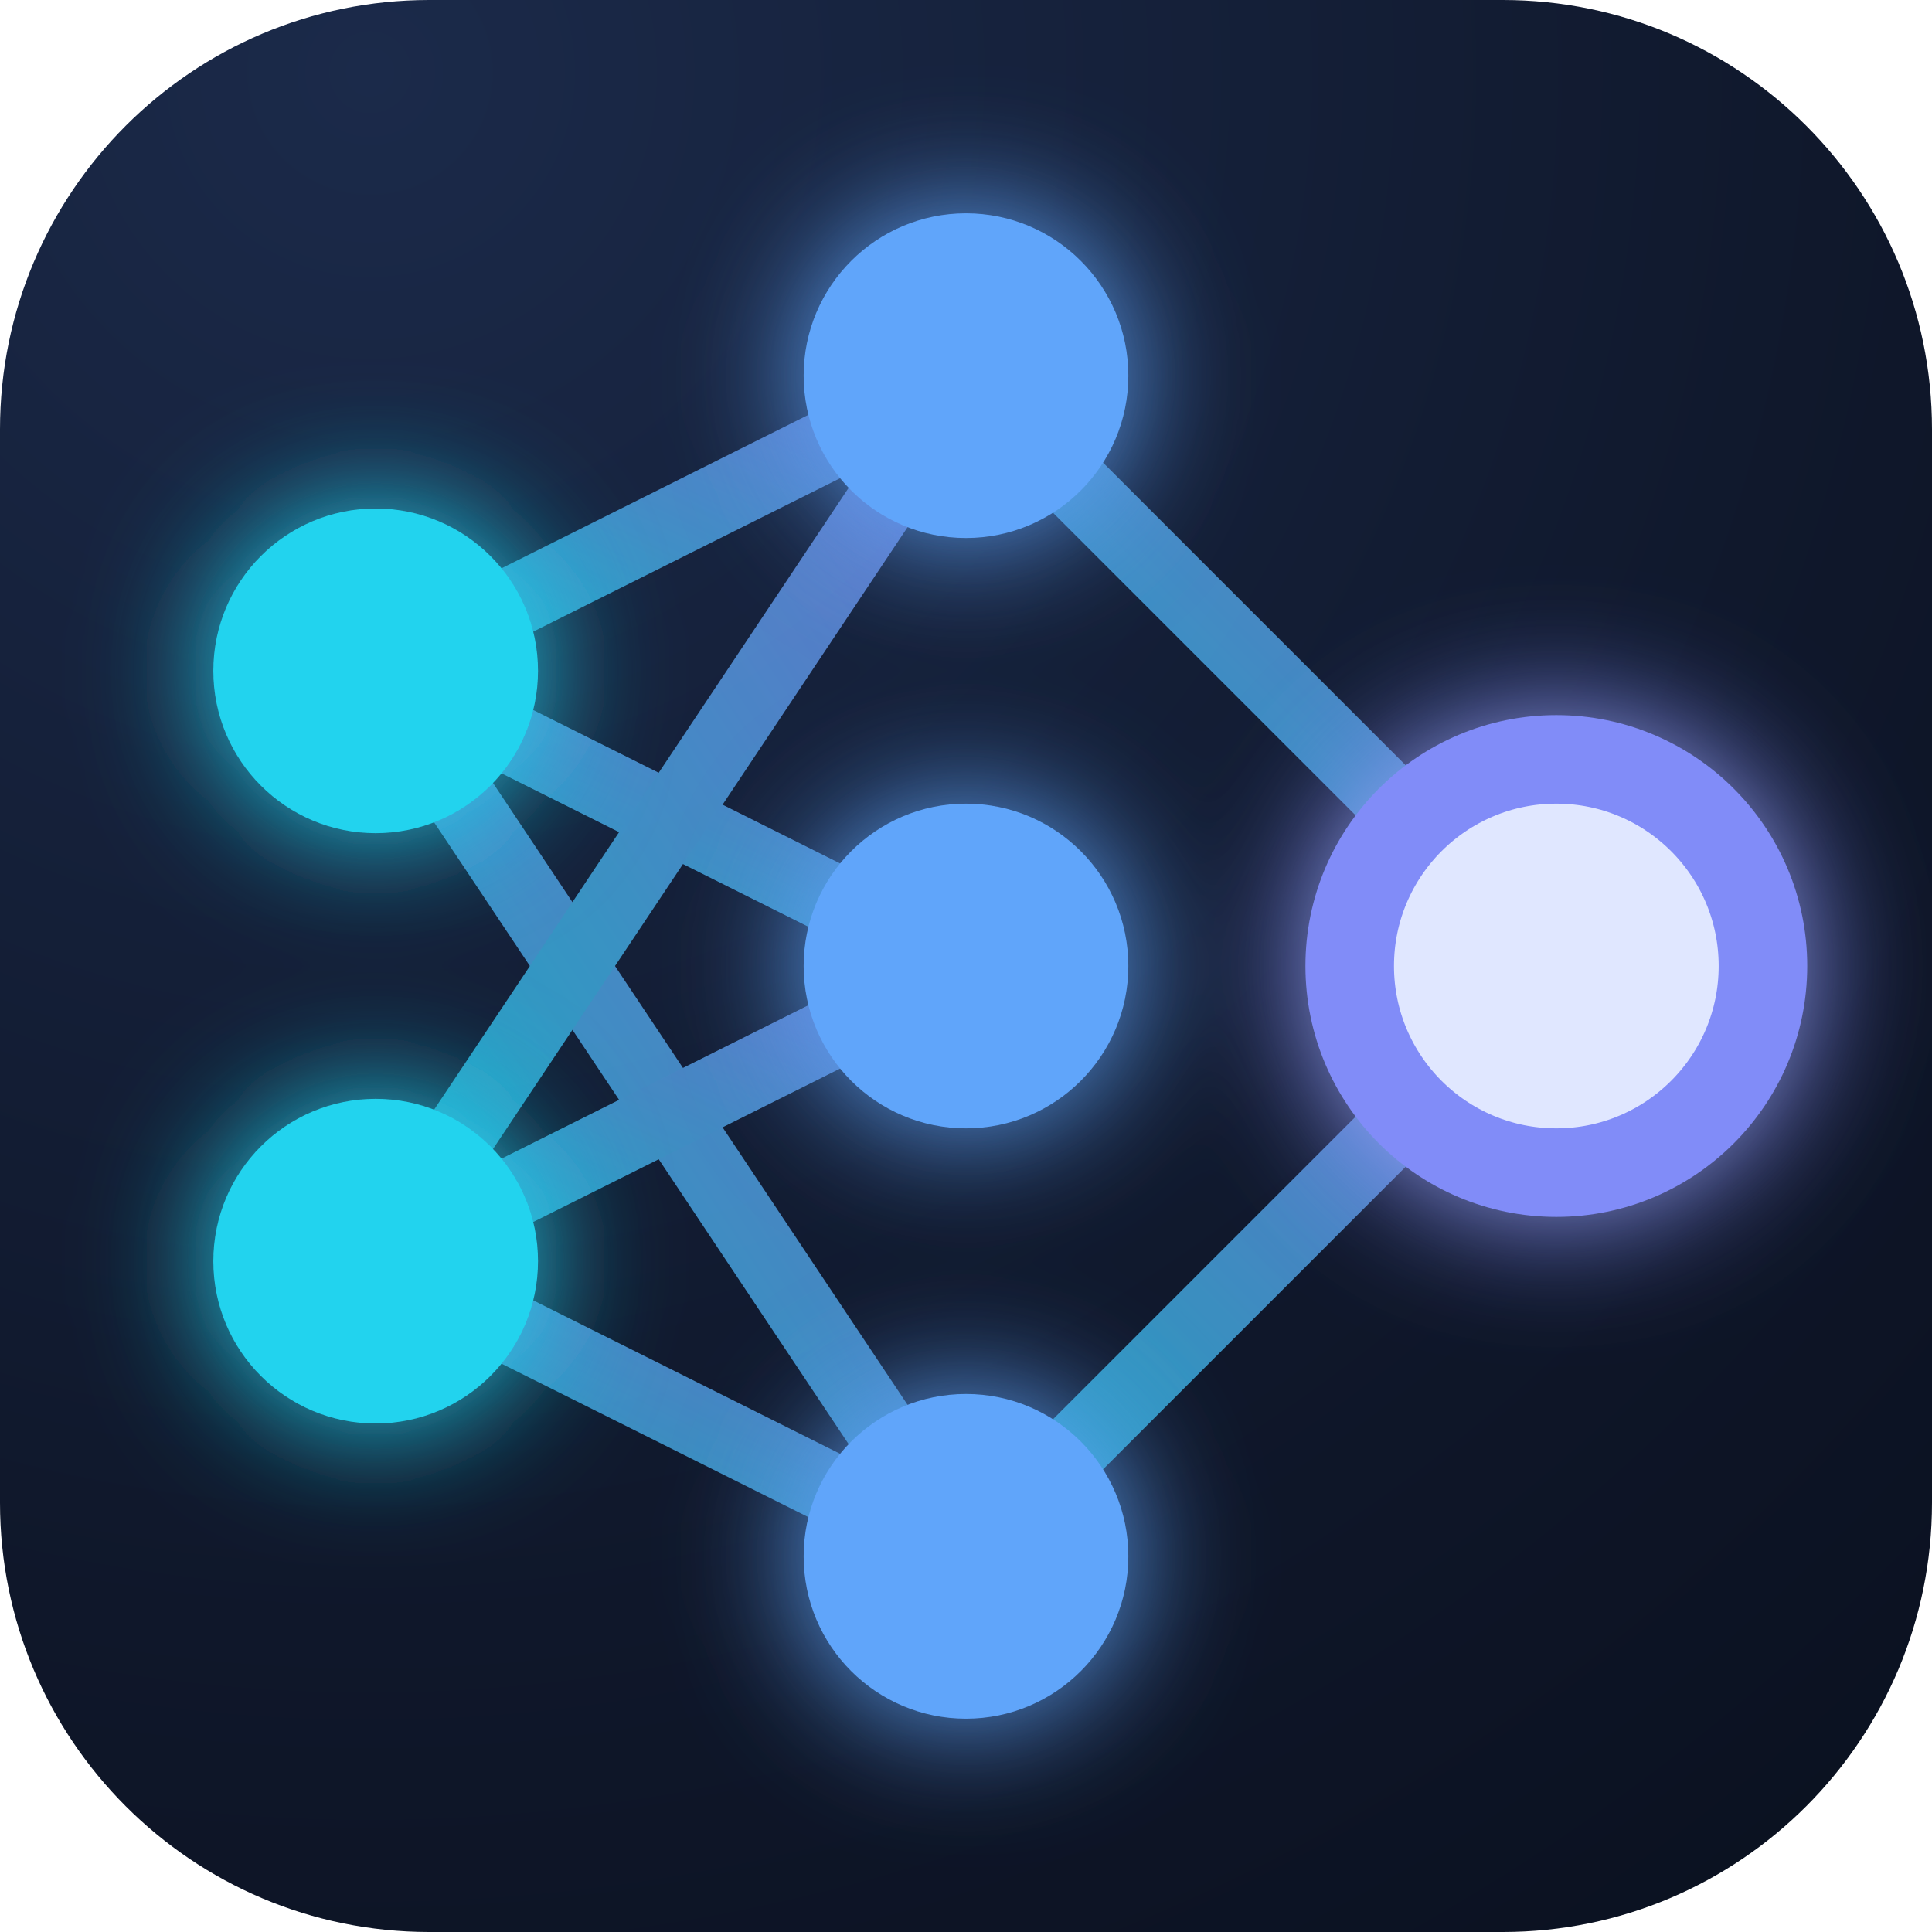
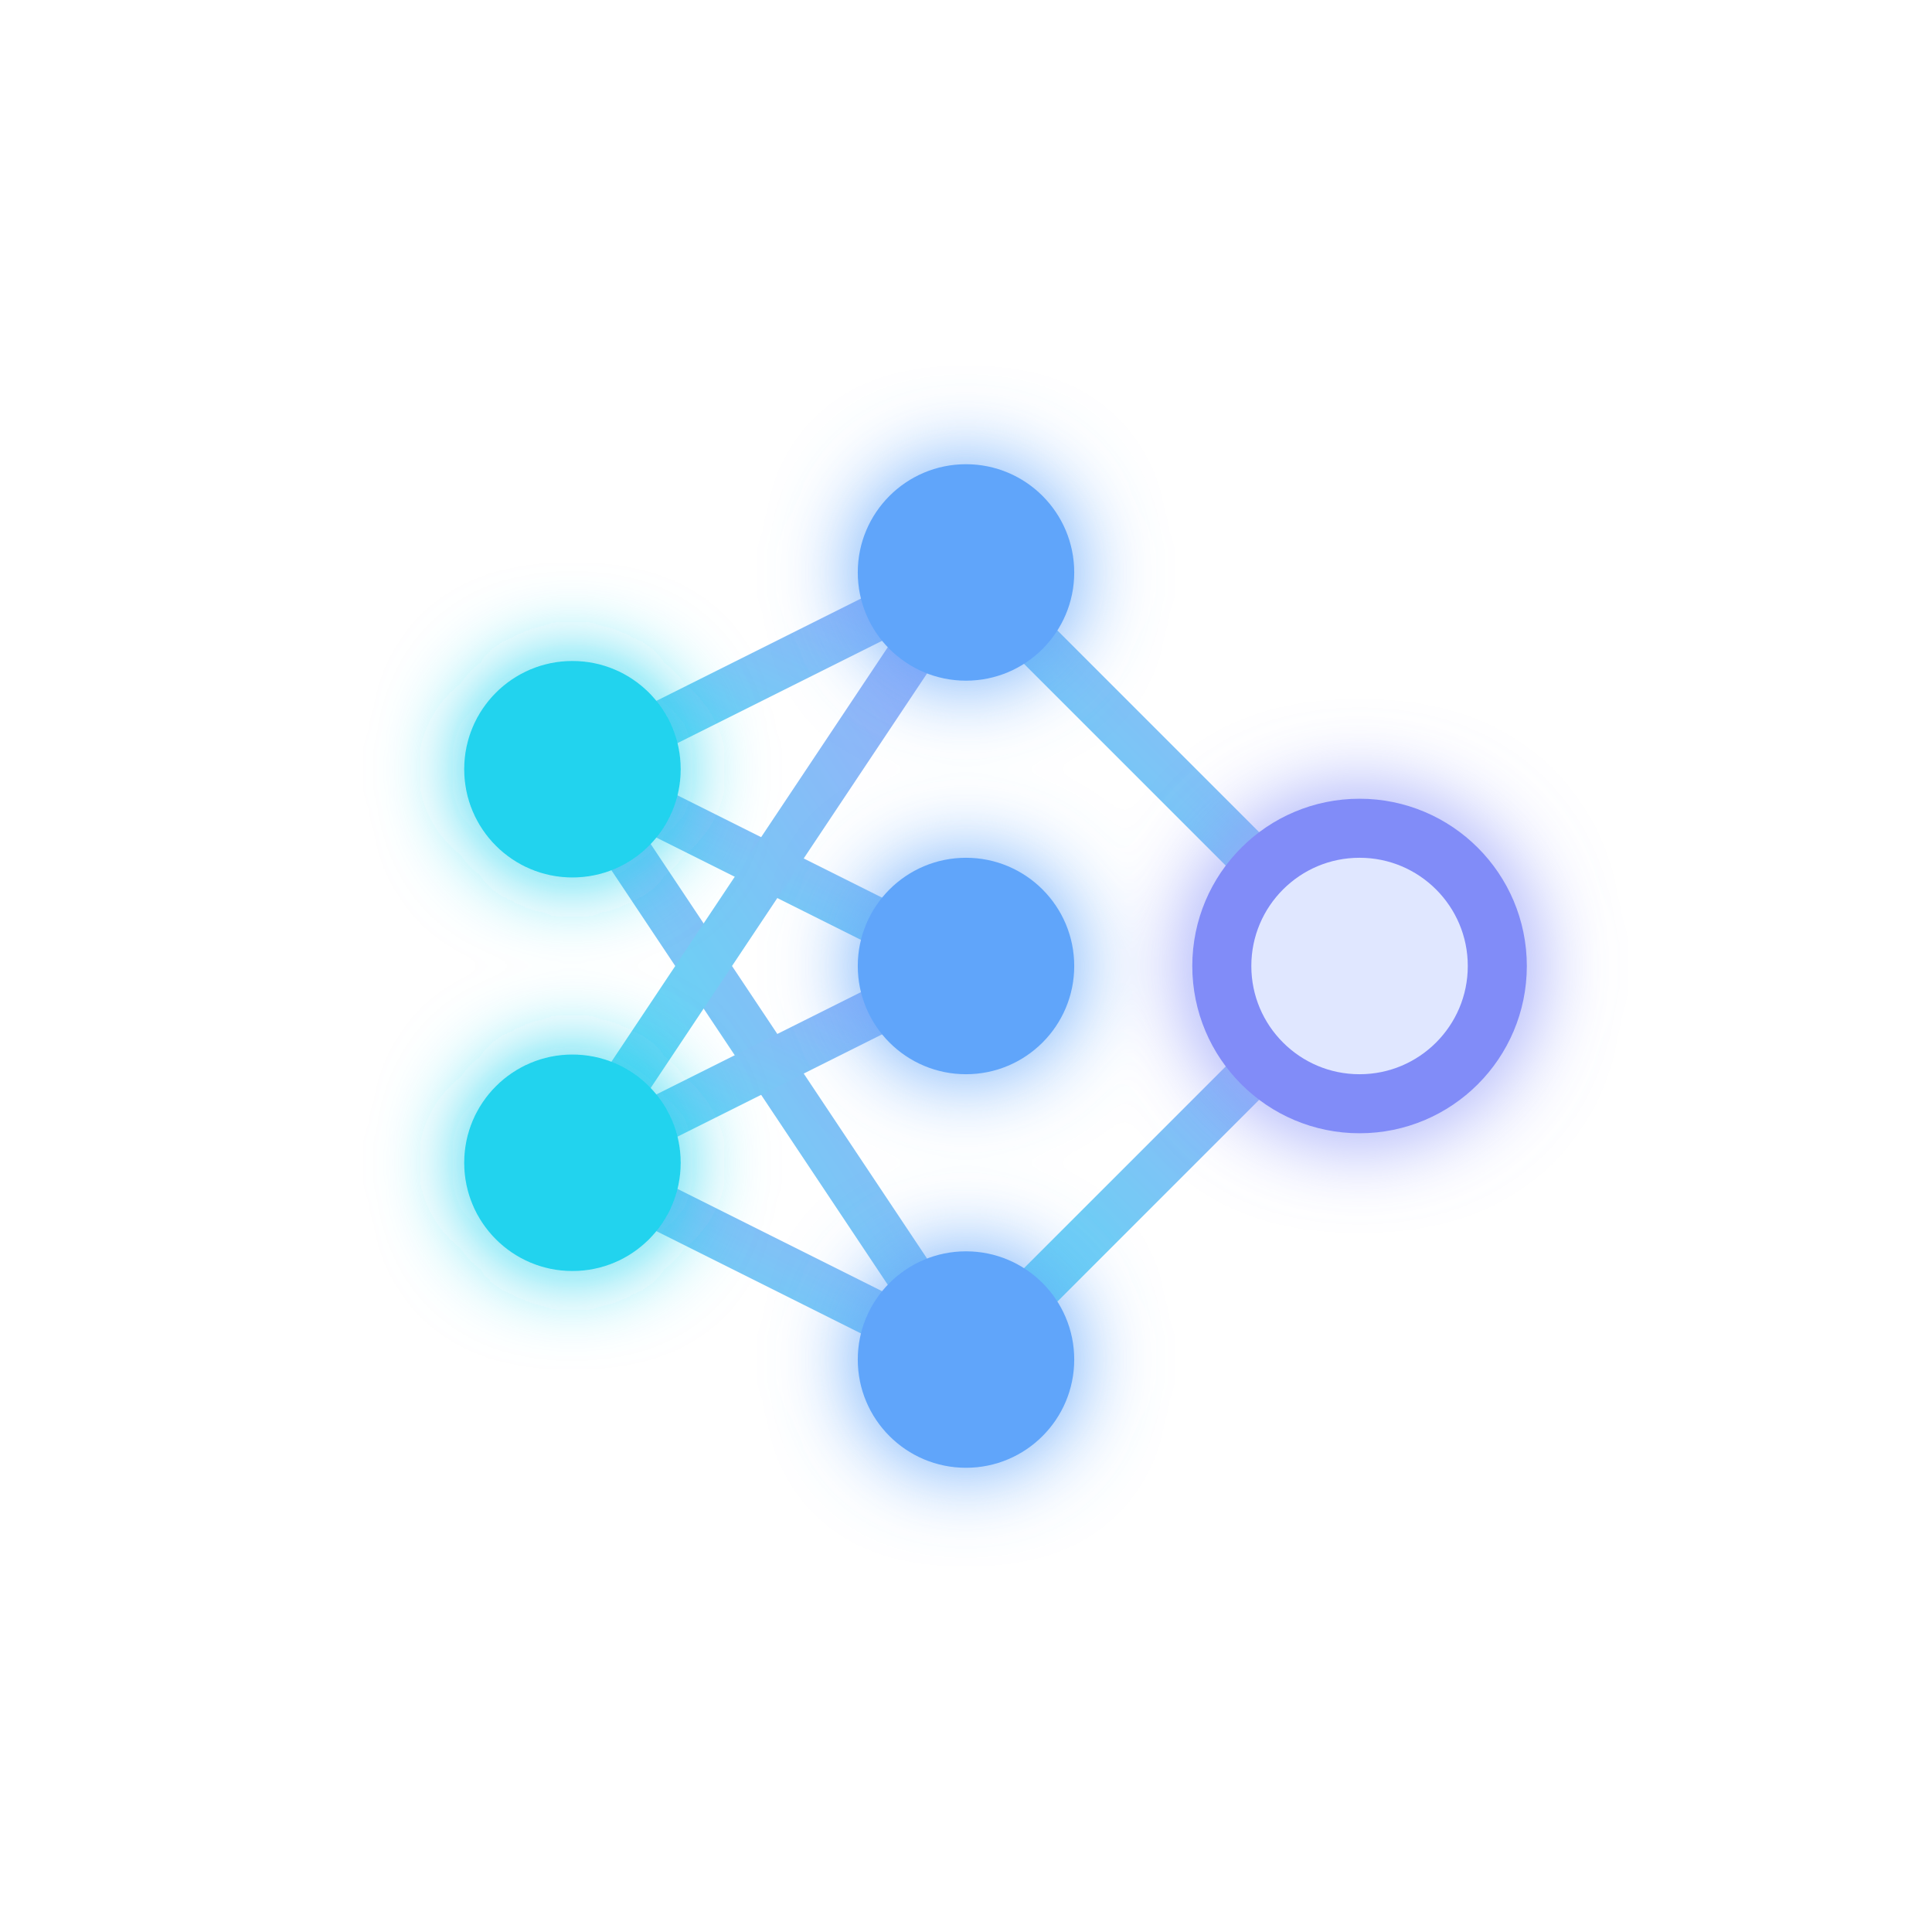
- <svg xmlns="http://www.w3.org/2000/svg" viewBox="18 18 72 72">
-   <clipPath id="r">
-     <rect x="18" y="18" width="72" height="72" rx="16" />
-   </clipPath>
-   <g clip-path="url(#r)">
-     <defs>
-       <radialGradient id="bg" cx="30%" cy="20%" r="95%">
-         <stop offset="0" stop-color="#1b2a4a" />
-         <stop offset=".55" stop-color="#0f172a" />
-         <stop offset="1" stop-color="#080d1a" />
-       </radialGradient>
-     </defs>
-     <rect width="108" height="108" fill="url(#bg)" />
-     <defs>
-       <linearGradient id="ln" x1="0" y1="1" x2="1" y2="0">
-         <stop offset="0" stop-color="#22d3ee" />
-         <stop offset="1" stop-color="#818cf8" />
-       </linearGradient>
-       <filter id="glow" x="-50%" y="-50%" width="200%" height="200%">
-         <feGaussianBlur stdDeviation="2.2" result="b" />
-         <feMerge>
-           <feMergeNode in="b" />
-           <feMergeNode in="SourceGraphic" />
-         </feMerge>
-       </filter>
-     </defs>
-     <g transform="translate(54 54) scale(1.1) translate(-54 -54)">
-       <g stroke="url(#ln)" stroke-width="2.4" opacity=".75">
-         <line x1="34" y1="44" x2="54" y2="34" />
-         <line x1="34" y1="44" x2="54" y2="54" />
-         <line x1="34" y1="44" x2="54" y2="74" />
-         <line x1="34" y1="64" x2="54" y2="34" />
-         <line x1="34" y1="64" x2="54" y2="54" />
-         <line x1="34" y1="64" x2="54" y2="74" />
-         <line x1="54" y1="34" x2="74" y2="54" />
-         <line x1="54" y1="54" x2="74" y2="54" />
-         <line x1="54" y1="74" x2="74" y2="54" />
-       </g>
-       <g filter="url(#glow)">
-         <circle cx="34" cy="44" r="5.5" fill="#22d3ee" />
-         <circle cx="34" cy="64" r="5.5" fill="#22d3ee" />
-         <circle cx="54" cy="34" r="5.5" fill="#60a5fa" />
-         <circle cx="54" cy="54" r="5.5" fill="#60a5fa" />
-         <circle cx="54" cy="74" r="5.5" fill="#60a5fa" />
-         <circle cx="74" cy="54" r="7" fill="#e0e7ff" stroke="#818cf8" stroke-width="3" />
-       </g>
+ <svg xmlns="http://www.w3.org/2000/svg" viewBox="0 0 108 108">
+   <defs>
+     <linearGradient id="ln" x1="0" y1="1" x2="1" y2="0">
+       <stop offset="0" stop-color="#22d3ee" />
+       <stop offset="1" stop-color="#818cf8" />
+     </linearGradient>
+     <filter id="glow" x="-50%" y="-50%" width="200%" height="200%">
+       <feGaussianBlur stdDeviation="2.2" result="b" />
+       <feMerge>
+         <feMergeNode in="b" />
+         <feMergeNode in="SourceGraphic" />
+       </feMerge>
+     </filter>
+   </defs>
+   <g transform="translate(54 54) scale(1.1) translate(-54 -54)">
+     <g stroke="url(#ln)" stroke-width="2.4" opacity=".75">
+       <line x1="34" y1="44" x2="54" y2="34" />
+       <line x1="34" y1="44" x2="54" y2="54" />
+       <line x1="34" y1="44" x2="54" y2="74" />
+       <line x1="34" y1="64" x2="54" y2="34" />
+       <line x1="34" y1="64" x2="54" y2="54" />
+       <line x1="34" y1="64" x2="54" y2="74" />
+       <line x1="54" y1="34" x2="74" y2="54" />
+       <line x1="54" y1="54" x2="74" y2="54" />
+       <line x1="54" y1="74" x2="74" y2="54" />
+     </g>
+     <g filter="url(#glow)">
+       <circle cx="34" cy="44" r="5.5" fill="#22d3ee" />
+       <circle cx="34" cy="64" r="5.5" fill="#22d3ee" />
+       <circle cx="54" cy="34" r="5.5" fill="#60a5fa" />
+       <circle cx="54" cy="54" r="5.5" fill="#60a5fa" />
+       <circle cx="54" cy="74" r="5.5" fill="#60a5fa" />
+       <circle cx="74" cy="54" r="7" fill="#e0e7ff" stroke="#818cf8" stroke-width="3" />
    </g>
  </g>
</svg>
